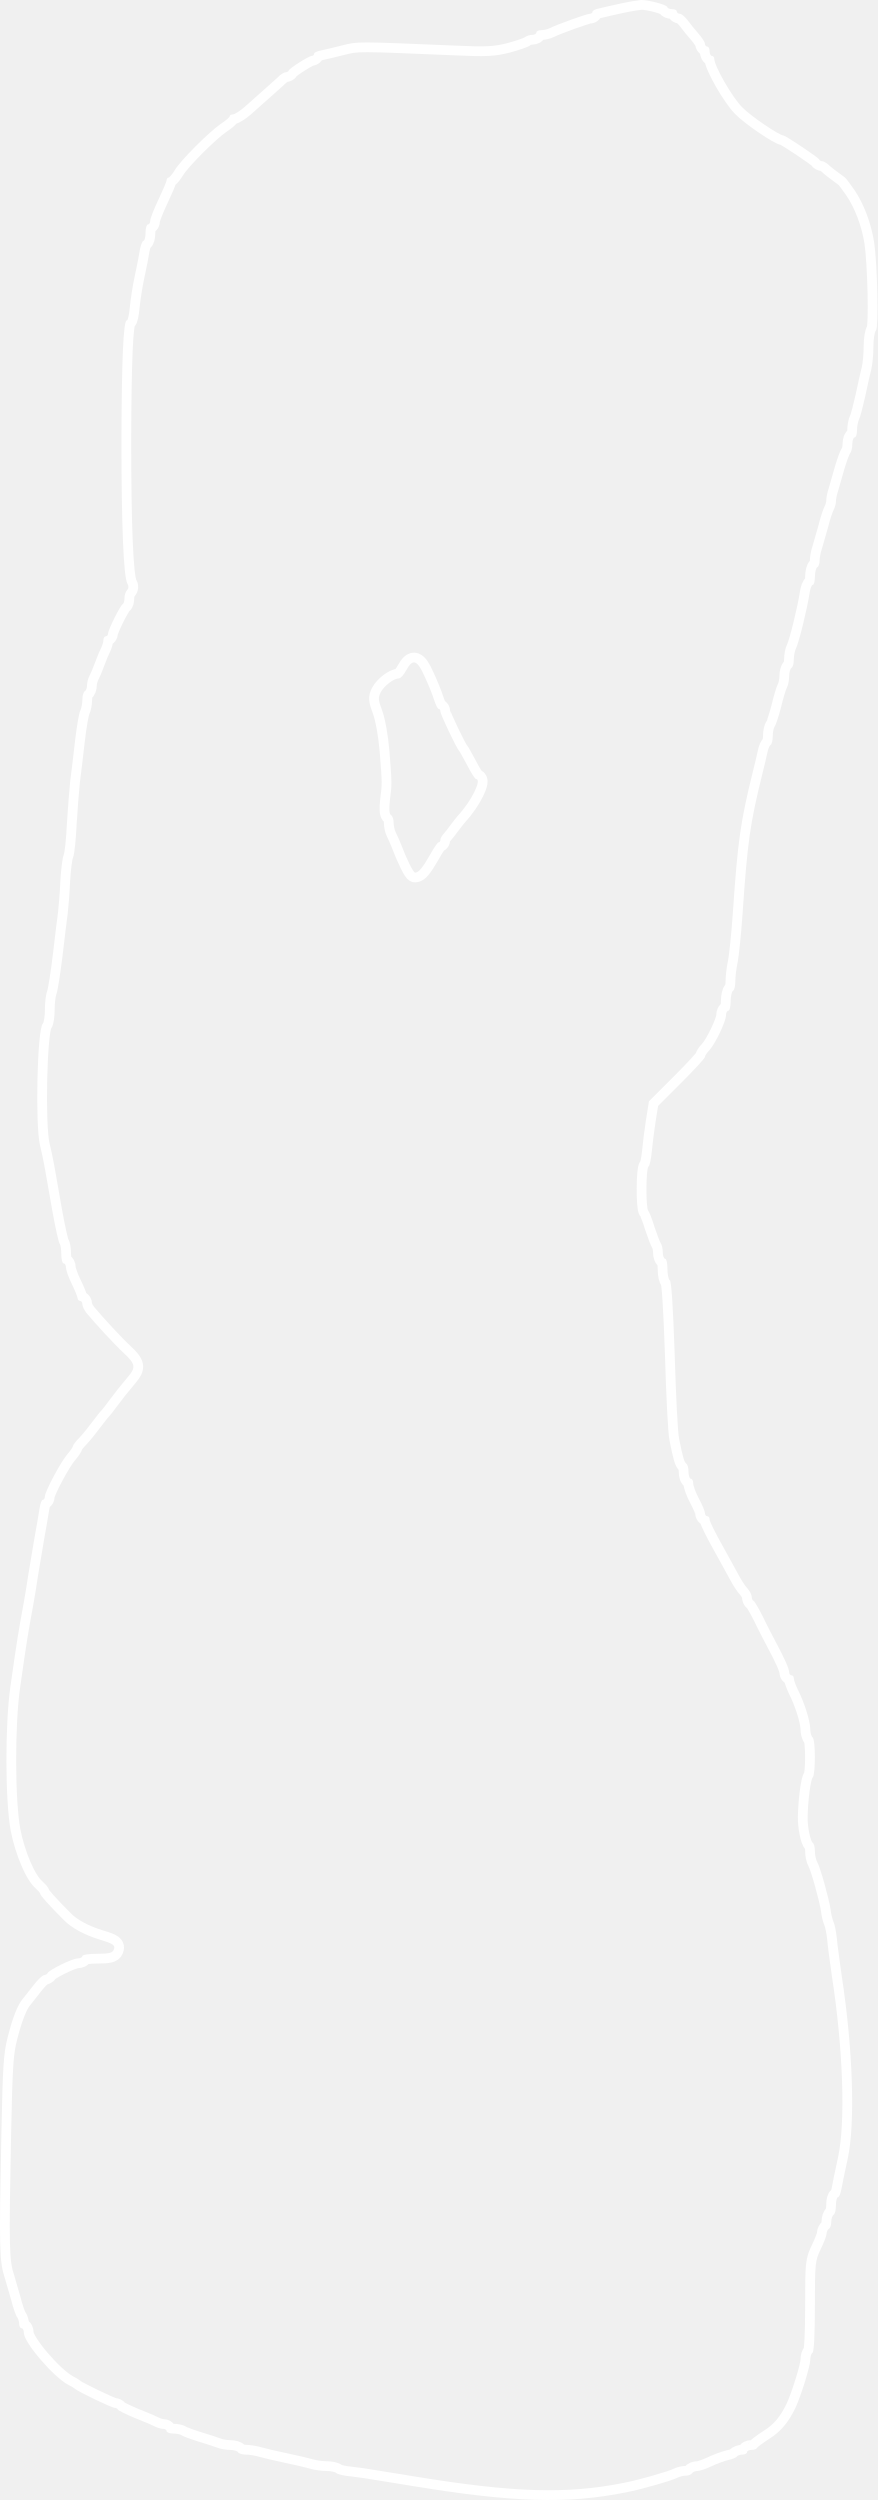
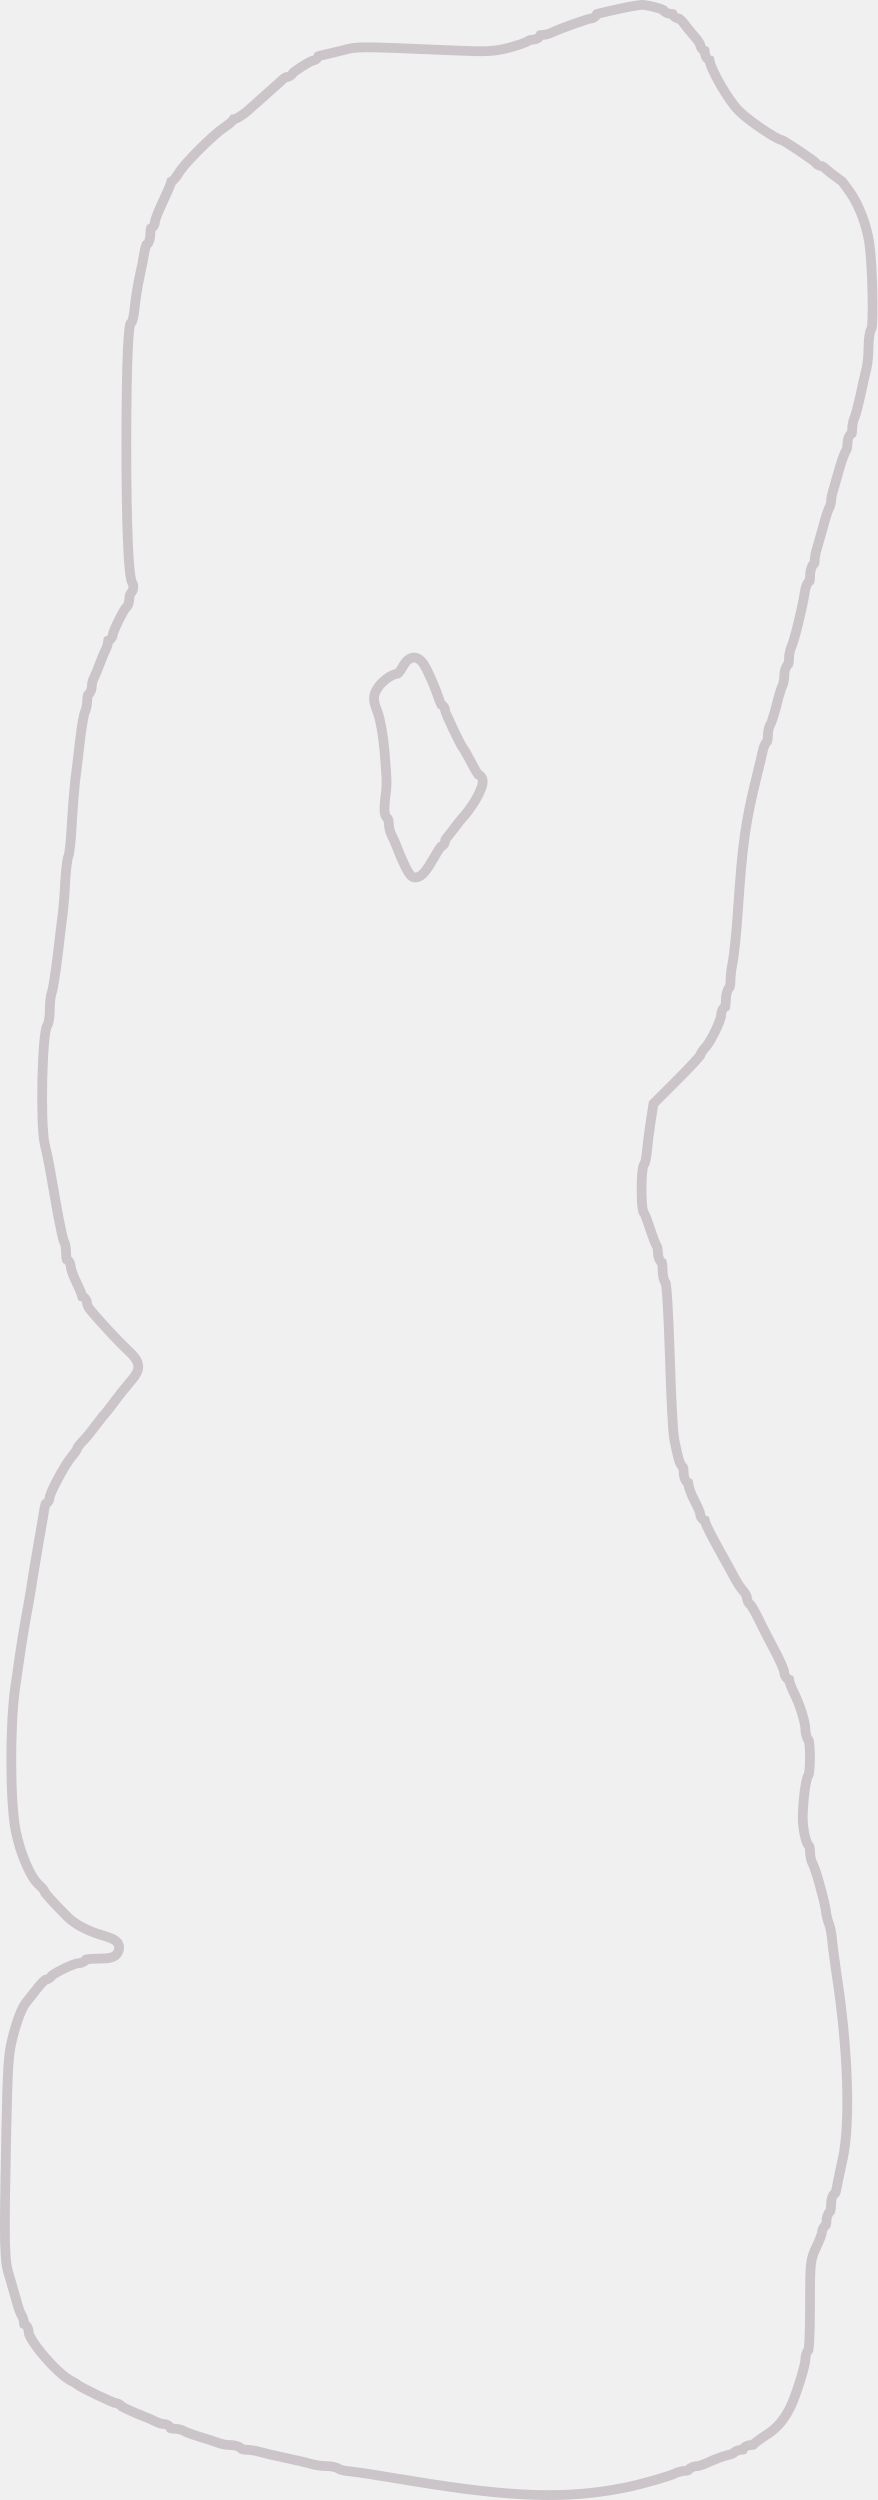
<svg xmlns="http://www.w3.org/2000/svg" width="1080" height="3077" viewBox="0 0 1080 3077" fill="none">
  <mask id="path-1-inside-1_489_2962" fill="white">
    <path d="M763.885 4.33C753.515 6.634 741.705 9.226 737.384 10.378C732.776 11.242 729.319 12.971 729.319 14.411C729.319 15.851 727.591 17.003 725.862 17.003C722.118 17.003 685.247 30.252 676.894 34.572C674.013 36.013 669.117 37.165 665.948 37.165C662.78 37.165 660.187 38.317 660.187 40.045C660.187 41.485 657.883 42.925 655.002 42.925C652.122 42.925 648.665 44.077 646.937 45.229C645.497 46.669 635.415 50.126 624.757 53.006C608.05 57.326 598.257 57.902 561.386 56.174C437.525 50.99 440.694 50.99 421.106 55.886C410.736 58.478 398.926 61.359 394.606 62.223C389.997 63.087 386.54 64.815 386.54 66.255C386.54 67.695 385.1 68.847 383.66 68.847C380.203 68.847 356.583 83.825 355.431 86.705C354.855 88.145 353.127 89.009 351.398 89.009C349.958 89.009 347.078 90.737 344.773 92.465C341.029 96.21 318.561 116.083 300.414 132.213C294.941 136.821 288.604 140.854 286.587 140.854C284.571 140.854 282.843 141.718 282.843 142.87C282.843 144.31 277.946 148.342 271.897 152.375C257.782 161.879 221.776 197.882 215.151 209.403C211.982 214.588 208.526 218.62 207.374 218.62C206.221 218.62 205.069 220.06 205.069 221.788C205.069 223.516 200.46 234.173 194.988 245.694C189.515 257.215 184.906 269.024 184.906 271.616C184.906 274.209 183.754 276.225 182.025 276.225C180.585 276.225 179.145 280.833 179.145 286.306C179.145 291.778 177.993 296.387 176.552 296.387C175.4 296.387 173.384 301.283 172.232 307.043C171.367 313.092 168.487 327.781 165.895 339.59C163.302 351.399 160.71 368.681 159.846 377.609C158.981 386.826 157.541 394.315 156.101 394.315C151.78 394.315 149.764 443.855 149.476 542.647C149.476 646.336 152.068 709.125 156.677 718.054C158.693 721.51 158.405 724.391 156.389 726.407C154.661 728.135 153.22 732.455 153.22 735.912C153.22 739.368 152.356 742.824 151.204 743.4C148.324 744.552 133.057 775.083 133.057 779.691C133.057 781.419 131.905 783.148 130.176 783.148C128.736 783.148 127.296 785.164 127.296 787.468C127.296 789.772 126.144 794.093 124.703 796.973C123.263 799.565 119.807 807.63 117.214 814.83C114.622 822.031 111.165 830.096 109.725 832.688C108.285 835.568 107.132 840.465 107.132 843.345C107.132 846.513 105.98 849.969 104.252 850.833C102.812 851.698 101.371 856.306 101.371 861.202C101.371 865.811 100.219 871.859 98.779 874.74C97.339 877.332 94.458 893.749 92.442 911.319C90.426 928.6 87.833 951.354 86.393 961.723C85.241 972.092 83.512 995.422 82.36 1013.57C81.496 1031.71 79.768 1049.28 78.328 1052.45C76.887 1055.62 75.159 1069.73 74.295 1084.13C73.719 1098.25 72.278 1115.82 71.414 1123.02C70.262 1130.22 67.67 1153.55 65.077 1174.86C62.485 1196.17 59.316 1216.62 57.876 1220.37C56.436 1224.11 55.284 1233.91 55.284 1241.97C55.284 1250.32 54.131 1258.39 52.691 1259.83C45.778 1267.03 43.185 1384.54 49.235 1409.6C51.251 1417.38 53.843 1430.34 55.284 1438.4C56.724 1446.18 60.757 1469.8 64.501 1490.82C68.246 1511.56 72.278 1529.71 73.431 1530.86C74.583 1532.01 75.447 1538.06 75.447 1544.11C75.447 1550.16 76.887 1555.05 78.328 1555.05C80.056 1555.05 81.208 1557.36 81.208 1560.24C81.208 1563.12 84.377 1572.33 88.409 1580.4C92.442 1588.75 95.611 1596.53 95.611 1598.26C95.611 1599.7 97.051 1601.14 98.491 1601.14C100.219 1601.14 101.371 1603.15 101.371 1605.46C101.371 1607.76 103.676 1612.37 106.268 1615.83C117.79 1629.65 141.122 1655 152.644 1665.65C166.471 1678.62 167.335 1682.94 158.117 1693.88C146.307 1707.99 143.139 1712.03 134.497 1723.55C129.888 1729.88 125.28 1735.64 124.415 1736.51C123.263 1737.37 118.943 1743.13 114.046 1749.47C109.437 1755.81 102.236 1764.73 97.915 1769.34C93.306 1773.95 89.85 1778.56 89.85 1779.71C89.85 1780.86 86.969 1785.18 83.224 1789.5C74.871 1799.01 55.284 1835.88 55.284 1841.64C55.284 1843.94 54.131 1845.96 52.691 1845.96C51.251 1845.96 49.523 1850.85 48.658 1856.61C47.794 1862.66 44.914 1879.08 42.321 1893.48C40.017 1907.59 36.56 1927.76 34.832 1938.13C33.392 1948.49 30.799 1963.76 29.359 1971.82C22.158 2011.28 21.582 2014.45 12.94 2074.94C6.027 2122.46 6.315 2216.36 13.228 2253.51C18.989 2282.89 32.24 2314.29 43.762 2324.08C46.93 2326.96 49.523 2329.84 49.523 2330.99C49.523 2332.72 59.892 2344.53 78.616 2363.25C88.121 2373.04 104.252 2381.68 123.263 2387.44C139.682 2392.34 142.274 2394.36 139.97 2399.83C138.53 2403.57 134.209 2404.72 119.807 2404.72C109.437 2404.72 101.371 2405.88 101.371 2407.61C101.371 2409.05 98.491 2410.49 95.323 2410.49C88.985 2410.49 60.468 2424.6 58.74 2428.34C58.164 2429.78 56.148 2430.65 54.419 2430.94C52.403 2430.94 46.354 2436.7 40.881 2443.9C35.408 2450.81 29.359 2458.3 27.919 2460.31C21.87 2467.23 15.245 2484.22 9.484 2507.26C4.299 2527.42 3.435 2542.98 1.706 2625.35C-1.174 2769.08 -0.886 2783.48 6.315 2805.08C7.467 2809.11 10.924 2820.63 13.805 2831C16.397 2841.37 19.854 2850.87 21.294 2852.31C22.446 2854.04 23.598 2857.5 23.598 2860.38C23.598 2863.26 25.038 2865.56 26.479 2865.56C28.207 2865.56 29.359 2868.16 29.359 2871.32C29.359 2883.13 65.941 2925.76 84.088 2935.27C88.121 2937.28 91.866 2939.59 92.73 2940.45C95.611 2943.33 137.378 2963.49 140.834 2963.49C142.563 2963.49 144.579 2964.36 145.155 2965.8C145.731 2966.95 155.237 2971.56 166.183 2976.17C177.417 2980.49 188.65 2985.38 191.243 2986.82C194.123 2988.26 198.444 2989.41 200.749 2989.41C203.053 2989.41 205.069 2990.57 205.069 2992.29C205.069 2993.73 208.814 2995.17 213.135 2995.17C217.455 2995.17 222.352 2996.33 223.792 2997.48C225.521 2998.63 234.45 3002.09 243.956 3004.97C253.462 3007.85 264.119 3011.3 267.864 3012.74C271.609 3014.18 278.234 3015.34 282.843 3015.34C287.451 3015.34 292.06 3016.49 292.924 3018.22C293.788 3019.66 298.109 3021.1 302.142 3021.1C306.463 3021.1 313.664 3022.25 318.561 3023.69C323.458 3025.13 337.86 3028.59 350.534 3031.18C363.208 3033.77 377.611 3037.23 382.508 3038.67C387.404 3040.11 395.758 3041.26 401.231 3041.26C406.704 3041.26 412.465 3042.41 413.905 3043.85C415.633 3045.29 423.411 3047.31 431.188 3047.88C439.253 3048.75 453.368 3050.76 462.873 3052.49C472.379 3053.93 493.119 3057.39 508.961 3059.98C630.23 3079.85 697.922 3082.16 769.646 3067.76C786.929 3064.59 827.544 3053.07 833.593 3049.61C836.473 3048.17 841.37 3047.02 844.251 3047.02C847.419 3047.02 850.876 3045.58 851.74 3044.14C852.604 3042.41 855.773 3041.26 858.653 3041.26C861.246 3041.26 869.023 3038.67 875.648 3035.5C882.273 3032.33 891.779 3028.87 896.388 3027.72C901.284 3026.86 905.893 3024.84 906.757 3023.69C907.622 3022.25 910.79 3021.1 913.959 3021.1C916.839 3021.1 919.432 3019.66 919.432 3018.22C919.432 3016.49 922.024 3015.34 924.904 3015.34C928.073 3015.34 930.953 3014.47 931.53 3013.03C932.106 3011.88 939.019 3006.7 947.084 3001.51C960.911 2992.87 970.704 2981.06 979.058 2963.49C985.683 2949.38 997.205 2912.51 997.205 2905.02C997.205 2900.99 998.357 2896.67 1000.09 2895.81C1001.81 2894.65 1002.97 2872.48 1002.97 2838.49C1002.97 2785.21 1003.25 2782.61 1010.17 2768.21C1014.2 2759.86 1017.37 2751.51 1017.37 2749.2C1017.37 2746.9 1018.81 2744.02 1020.25 2743.15C1021.98 2742.29 1023.13 2738.26 1023.13 2734.51C1023.13 2730.77 1024.57 2726.74 1026.01 2725.87C1027.74 2725.01 1028.89 2719.54 1028.89 2714.06C1028.89 2708.59 1030.04 2704.27 1031.48 2704.27C1032.63 2704.27 1034.65 2699.95 1035.52 2694.77C1036.38 2689.87 1039.84 2672.88 1043.29 2657.32C1052.8 2613.54 1049.92 2521.95 1035.8 2430.65C1033.5 2413.94 1030.62 2393.78 1030.04 2386C1029.18 2377.94 1027.45 2369.01 1026.01 2365.84C1024.57 2362.67 1022.84 2355.47 1022.27 2350C1020.25 2336.75 1009.59 2298.16 1005.85 2291.82C1004.12 2288.94 1002.97 2282.89 1002.97 2278.28C1002.97 2273.39 1001.81 2269.07 1000.37 2268.2C997.493 2266.19 993.748 2248.62 994.036 2236.23C994.324 2216.64 997.781 2189.86 1000.37 2187.55C1003.83 2183.81 1003.83 2140.61 1000.09 2138.3C998.645 2137.44 997.205 2132.25 997.205 2127.36C996.917 2117.56 990.004 2095.39 981.938 2079.55C979.346 2074.07 977.041 2068.02 977.041 2065.72C977.041 2063.7 975.889 2061.98 974.161 2061.98C972.721 2061.98 971.28 2060.25 971.28 2058.23C971.28 2053.91 965.807 2041.53 955.15 2021.65C951.405 2014.45 943.916 2000.34 939.019 1989.97C933.834 1979.6 928.649 1970.67 927.497 1970.38C926.057 1969.81 925.193 1967.5 925.193 1965.2C925.193 1962.9 922.888 1958.58 920.296 1955.41C917.415 1952.53 912.518 1945.04 909.35 1938.99C906.181 1932.94 896.676 1915.95 888.61 1901.26C880.257 1886.28 873.344 1872.46 873.344 1870.15C873.344 1867.85 872.191 1866.12 870.463 1866.12C869.023 1866.12 867.583 1864.39 867.583 1862.09C867.583 1860.07 864.414 1852.29 860.381 1844.81C856.349 1837.32 853.18 1828.68 853.18 1825.51C853.18 1822.63 852.028 1820.04 850.3 1820.04C848.859 1820.04 847.419 1816.29 847.419 1811.68C847.419 1806.79 846.267 1802.47 844.827 1801.6C842.234 1799.87 840.506 1794.11 835.897 1771.07C834.169 1763.87 831.865 1717.21 830.424 1667.38C828.408 1609.2 826.392 1576.37 824.375 1575.79C822.935 1575.21 821.495 1568.88 821.495 1561.97C821.495 1555.05 820.343 1549.29 818.614 1549.29C817.174 1549.29 815.734 1545.55 815.734 1541.23C815.734 1536.91 814.582 1532.01 813.429 1530.57C812.277 1528.84 808.821 1519.91 805.652 1510.41C802.772 1500.9 799.315 1491.98 797.875 1490.25C794.706 1486.79 794.994 1437.83 798.163 1435.81C799.603 1434.95 801.331 1426.59 802.195 1417.67C803.06 1408.45 805.076 1392.03 806.804 1381.09L809.973 1361.21L838.778 1332.41C854.62 1316.57 867.583 1302.46 867.583 1301.02C867.583 1299.58 869.887 1295.83 873.056 1292.66C880.257 1284.89 893.507 1257.24 893.507 1250.04C893.507 1246.58 894.947 1243.99 896.388 1243.99C898.116 1243.99 899.268 1238.8 899.268 1232.75C899.268 1226.42 900.708 1220.37 902.149 1219.5C903.877 1218.64 905.029 1213.46 905.029 1207.98C905.029 1202.51 906.181 1191.85 907.91 1184.37C909.35 1176.88 912.23 1149.8 913.959 1124.46C920.008 1035.74 923.176 1013.86 938.155 953.082C940.747 942.713 943.628 930.904 944.492 926.296C945.356 921.975 947.084 917.655 948.525 916.791C949.965 915.927 951.117 911.031 951.117 905.846C951.117 900.95 952.269 895.477 953.709 893.749C954.862 892.309 958.318 881.94 961.199 870.995C963.791 859.762 967.248 848.529 968.688 845.937C970.128 843.057 971.28 837.008 971.28 832.4C971.28 827.503 972.721 822.895 974.161 822.031C975.889 821.167 977.041 816.559 977.041 811.662C977.041 807.054 978.194 801.005 979.634 798.125C983.378 790.924 993.748 748.009 996.341 730.439C997.205 724.679 998.933 719.782 1000.37 719.782C1001.81 719.782 1002.97 715.462 1002.97 709.99C1002.97 704.517 1004.41 699.045 1005.85 698.181C1007.57 697.317 1008.73 693.572 1008.73 690.404C1008.73 686.948 1009.88 680.323 1011.61 675.427C1013.05 670.53 1016.5 658.721 1019.1 649.217C1021.4 639.712 1024.86 629.631 1026.3 627.039C1027.74 624.158 1028.89 619.838 1028.89 616.958C1028.89 614.365 1030.04 608.317 1031.77 603.421C1033.21 598.524 1036.67 586.715 1039.26 577.21C1042.14 567.706 1045.31 558.777 1046.75 557.337C1047.9 555.609 1049.05 550.712 1049.05 546.392C1049.05 542.071 1050.49 538.327 1051.93 538.327C1053.66 538.327 1054.81 534.295 1054.81 529.686C1054.81 524.79 1055.97 518.741 1057.41 515.861C1058.85 513.269 1062.02 500.596 1064.9 487.923C1067.49 475.25 1070.95 460.272 1072.39 454.512C1073.83 448.751 1074.98 436.366 1074.98 426.862C1074.98 417.645 1076.42 408.428 1078.15 406.7C1081.6 403.244 1079.88 324.613 1075.84 297.827C1072.1 274.497 1063.17 250.879 1051.65 233.885C1046.46 226.397 1041.28 219.484 1040.12 218.62C1027.74 209.691 1021.98 205.083 1018.81 201.915C1016.5 200.187 1013.62 198.458 1012.18 198.458C1010.46 198.458 1008.73 197.594 1008.15 196.154C1007.29 193.85 966.672 166.776 964.367 166.776C959.182 166.776 924.328 143.158 913.671 132.213C901.572 120.404 879.105 81.232 879.105 72.304C879.105 70.575 877.952 68.847 876.224 68.847C874.784 68.847 873.344 66.255 873.344 63.087C873.344 59.919 872.191 57.326 870.463 57.326C869.023 57.326 867.583 55.598 867.583 53.582C867.583 51.854 863.838 46.093 859.517 41.197C855.197 36.3 849.148 28.812 845.979 24.492C842.81 20.459 838.778 17.003 836.761 17.003C834.745 17.003 833.017 15.563 833.017 14.123C833.017 12.395 830.424 11.242 827.256 11.242C824.087 11.242 821.495 10.09 821.495 8.938C821.495 6.058 797.875 -0.279 788.945 0.01C785.489 0.298 774.255 2.026 763.885 4.33ZM522.788 832.976C527.396 842.769 532.581 855.73 534.31 861.49C536.326 867.539 538.63 872.435 539.783 872.435C541.223 872.435 542.087 873.875 542.087 875.892C542.087 879.348 562.25 921.687 565.131 924.28C565.995 925.144 570.316 933.208 575.213 942.137C579.821 951.354 584.718 958.843 585.87 958.843C593.648 958.843 580.109 986.205 563.691 1003.77C562.25 1005.5 558.218 1010.4 555.049 1014.72C551.881 1019.33 547.56 1024.51 545.832 1026.53C543.815 1028.83 542.087 1031.71 542.087 1033.44C542.087 1035.17 541.223 1036.61 540.071 1036.61C538.63 1036.61 534.022 1043.52 529.413 1051.87C520.195 1068 515.298 1074.05 510.978 1074.05C508.673 1074.05 500.896 1058.5 492.542 1036.61C490.814 1032.58 488.51 1027.1 487.07 1024.51C485.629 1021.63 484.477 1016.16 484.477 1012.42C484.477 1008.38 483.037 1004.35 481.309 1003.2C479.004 1002.05 478.716 995.71 479.868 985.053C482.461 964.891 482.461 964.603 479.292 924.28C477.564 904.118 474.107 885.108 470.651 875.315C465.466 861.49 465.178 858.898 468.634 851.986C472.955 843.921 484.765 834.992 490.814 834.992C493.119 834.992 497.151 830.384 500.032 824.911C508.097 810.222 513.57 811.95 522.788 832.976Z" />
  </mask>
-   <path d="M763.885 4.33C753.515 6.634 741.705 9.226 737.384 10.378C732.776 11.242 729.319 12.971 729.319 14.411C729.319 15.851 727.591 17.003 725.862 17.003C722.118 17.003 685.247 30.252 676.894 34.572C674.013 36.013 669.117 37.165 665.948 37.165C662.78 37.165 660.187 38.317 660.187 40.045C660.187 41.485 657.883 42.925 655.002 42.925C652.122 42.925 648.665 44.077 646.937 45.229C645.497 46.669 635.415 50.126 624.757 53.006C608.05 57.326 598.257 57.902 561.386 56.174C437.525 50.99 440.694 50.99 421.106 55.886C410.736 58.478 398.926 61.359 394.606 62.223C389.997 63.087 386.54 64.815 386.54 66.255C386.54 67.695 385.1 68.847 383.66 68.847C380.203 68.847 356.583 83.825 355.431 86.705C354.855 88.145 353.127 89.009 351.398 89.009C349.958 89.009 347.078 90.737 344.773 92.465C341.029 96.21 318.561 116.083 300.414 132.213C294.941 136.821 288.604 140.854 286.587 140.854C284.571 140.854 282.843 141.718 282.843 142.87C282.843 144.31 277.946 148.342 271.897 152.375C257.782 161.879 221.776 197.882 215.151 209.403C211.982 214.588 208.526 218.62 207.374 218.62C206.221 218.62 205.069 220.06 205.069 221.788C205.069 223.516 200.46 234.173 194.988 245.694C189.515 257.215 184.906 269.024 184.906 271.616C184.906 274.209 183.754 276.225 182.025 276.225C180.585 276.225 179.145 280.833 179.145 286.306C179.145 291.778 177.993 296.387 176.552 296.387C175.4 296.387 173.384 301.283 172.232 307.043C171.367 313.092 168.487 327.781 165.895 339.59C163.302 351.399 160.71 368.681 159.846 377.609C158.981 386.826 157.541 394.315 156.101 394.315C151.78 394.315 149.764 443.855 149.476 542.647C149.476 646.336 152.068 709.125 156.677 718.054C158.693 721.51 158.405 724.391 156.389 726.407C154.661 728.135 153.22 732.455 153.22 735.912C153.22 739.368 152.356 742.824 151.204 743.4C148.324 744.552 133.057 775.083 133.057 779.691C133.057 781.419 131.905 783.148 130.176 783.148C128.736 783.148 127.296 785.164 127.296 787.468C127.296 789.772 126.144 794.093 124.703 796.973C123.263 799.565 119.807 807.63 117.214 814.83C114.622 822.031 111.165 830.096 109.725 832.688C108.285 835.568 107.132 840.465 107.132 843.345C107.132 846.513 105.98 849.969 104.252 850.833C102.812 851.698 101.371 856.306 101.371 861.202C101.371 865.811 100.219 871.859 98.779 874.74C97.339 877.332 94.458 893.749 92.442 911.319C90.426 928.6 87.833 951.354 86.393 961.723C85.241 972.092 83.512 995.422 82.36 1013.57C81.496 1031.71 79.768 1049.28 78.328 1052.45C76.887 1055.62 75.159 1069.73 74.295 1084.13C73.719 1098.25 72.278 1115.82 71.414 1123.02C70.262 1130.22 67.67 1153.55 65.077 1174.86C62.485 1196.17 59.316 1216.62 57.876 1220.37C56.436 1224.11 55.284 1233.91 55.284 1241.97C55.284 1250.32 54.131 1258.39 52.691 1259.83C45.778 1267.03 43.185 1384.54 49.235 1409.6C51.251 1417.38 53.843 1430.34 55.284 1438.4C56.724 1446.18 60.757 1469.8 64.501 1490.82C68.246 1511.56 72.278 1529.71 73.431 1530.86C74.583 1532.01 75.447 1538.06 75.447 1544.11C75.447 1550.16 76.887 1555.05 78.328 1555.05C80.056 1555.05 81.208 1557.36 81.208 1560.24C81.208 1563.12 84.377 1572.33 88.409 1580.4C92.442 1588.75 95.611 1596.53 95.611 1598.26C95.611 1599.7 97.051 1601.14 98.491 1601.14C100.219 1601.14 101.371 1603.15 101.371 1605.46C101.371 1607.76 103.676 1612.37 106.268 1615.83C117.79 1629.65 141.122 1655 152.644 1665.65C166.471 1678.62 167.335 1682.94 158.117 1693.88C146.307 1707.99 143.139 1712.03 134.497 1723.55C129.888 1729.88 125.28 1735.64 124.415 1736.51C123.263 1737.37 118.943 1743.13 114.046 1749.47C109.437 1755.81 102.236 1764.73 97.915 1769.34C93.306 1773.95 89.85 1778.56 89.85 1779.71C89.85 1780.86 86.969 1785.18 83.224 1789.5C74.871 1799.01 55.284 1835.88 55.284 1841.64C55.284 1843.94 54.131 1845.96 52.691 1845.96C51.251 1845.96 49.523 1850.85 48.658 1856.61C47.794 1862.66 44.914 1879.08 42.321 1893.48C40.017 1907.59 36.56 1927.76 34.832 1938.13C33.392 1948.49 30.799 1963.76 29.359 1971.82C22.158 2011.28 21.582 2014.45 12.94 2074.94C6.027 2122.46 6.315 2216.36 13.228 2253.51C18.989 2282.89 32.24 2314.29 43.762 2324.08C46.93 2326.96 49.523 2329.84 49.523 2330.99C49.523 2332.72 59.892 2344.53 78.616 2363.25C88.121 2373.04 104.252 2381.68 123.263 2387.44C139.682 2392.34 142.274 2394.36 139.97 2399.83C138.53 2403.57 134.209 2404.72 119.807 2404.72C109.437 2404.72 101.371 2405.88 101.371 2407.61C101.371 2409.05 98.491 2410.49 95.323 2410.49C88.985 2410.49 60.468 2424.6 58.74 2428.34C58.164 2429.78 56.148 2430.65 54.419 2430.94C52.403 2430.94 46.354 2436.7 40.881 2443.9C35.408 2450.81 29.359 2458.3 27.919 2460.31C21.87 2467.23 15.245 2484.22 9.484 2507.26C4.299 2527.42 3.435 2542.98 1.706 2625.35C-1.174 2769.08 -0.886 2783.48 6.315 2805.08C7.467 2809.11 10.924 2820.63 13.805 2831C16.397 2841.37 19.854 2850.87 21.294 2852.31C22.446 2854.04 23.598 2857.5 23.598 2860.38C23.598 2863.26 25.038 2865.56 26.479 2865.56C28.207 2865.56 29.359 2868.16 29.359 2871.32C29.359 2883.13 65.941 2925.76 84.088 2935.27C88.121 2937.28 91.866 2939.59 92.73 2940.45C95.611 2943.33 137.378 2963.49 140.834 2963.49C142.563 2963.49 144.579 2964.36 145.155 2965.8C145.731 2966.95 155.237 2971.56 166.183 2976.17C177.417 2980.49 188.65 2985.38 191.243 2986.82C194.123 2988.26 198.444 2989.41 200.749 2989.41C203.053 2989.41 205.069 2990.57 205.069 2992.29C205.069 2993.73 208.814 2995.17 213.135 2995.17C217.455 2995.17 222.352 2996.33 223.792 2997.48C225.521 2998.63 234.45 3002.09 243.956 3004.97C253.462 3007.85 264.119 3011.3 267.864 3012.74C271.609 3014.18 278.234 3015.34 282.843 3015.34C287.451 3015.34 292.06 3016.49 292.924 3018.22C293.788 3019.66 298.109 3021.1 302.142 3021.1C306.463 3021.1 313.664 3022.25 318.561 3023.69C323.458 3025.13 337.86 3028.59 350.534 3031.18C363.208 3033.77 377.611 3037.23 382.508 3038.67C387.404 3040.11 395.758 3041.26 401.231 3041.26C406.704 3041.26 412.465 3042.41 413.905 3043.85C415.633 3045.29 423.411 3047.31 431.188 3047.88C439.253 3048.75 453.368 3050.76 462.873 3052.49C472.379 3053.93 493.119 3057.39 508.961 3059.98C630.23 3079.85 697.922 3082.16 769.646 3067.76C786.929 3064.59 827.544 3053.07 833.593 3049.61C836.473 3048.17 841.37 3047.02 844.251 3047.02C847.419 3047.02 850.876 3045.58 851.74 3044.14C852.604 3042.41 855.773 3041.26 858.653 3041.26C861.246 3041.26 869.023 3038.67 875.648 3035.5C882.273 3032.33 891.779 3028.87 896.388 3027.72C901.284 3026.86 905.893 3024.84 906.757 3023.69C907.622 3022.25 910.79 3021.1 913.959 3021.1C916.839 3021.1 919.432 3019.66 919.432 3018.22C919.432 3016.49 922.024 3015.34 924.904 3015.34C928.073 3015.34 930.953 3014.47 931.53 3013.03C932.106 3011.88 939.019 3006.7 947.084 3001.51C960.911 2992.87 970.704 2981.06 979.058 2963.49C985.683 2949.38 997.205 2912.51 997.205 2905.02C997.205 2900.99 998.357 2896.67 1000.09 2895.81C1001.81 2894.65 1002.97 2872.48 1002.97 2838.49C1002.97 2785.21 1003.25 2782.61 1010.17 2768.21C1014.2 2759.86 1017.37 2751.51 1017.37 2749.2C1017.37 2746.9 1018.81 2744.02 1020.25 2743.15C1021.98 2742.29 1023.13 2738.26 1023.13 2734.51C1023.13 2730.77 1024.57 2726.74 1026.01 2725.87C1027.74 2725.01 1028.89 2719.54 1028.89 2714.06C1028.89 2708.59 1030.04 2704.27 1031.48 2704.27C1032.63 2704.27 1034.65 2699.95 1035.52 2694.77C1036.38 2689.87 1039.84 2672.88 1043.29 2657.32C1052.8 2613.54 1049.92 2521.95 1035.8 2430.65C1033.5 2413.94 1030.62 2393.78 1030.04 2386C1029.18 2377.94 1027.45 2369.01 1026.01 2365.84C1024.57 2362.67 1022.84 2355.47 1022.27 2350C1020.25 2336.75 1009.59 2298.16 1005.85 2291.82C1004.12 2288.94 1002.97 2282.89 1002.97 2278.28C1002.97 2273.39 1001.81 2269.07 1000.37 2268.2C997.493 2266.19 993.748 2248.62 994.036 2236.23C994.324 2216.64 997.781 2189.86 1000.37 2187.55C1003.83 2183.81 1003.83 2140.61 1000.09 2138.3C998.645 2137.44 997.205 2132.25 997.205 2127.36C996.917 2117.56 990.004 2095.39 981.938 2079.55C979.346 2074.07 977.041 2068.02 977.041 2065.72C977.041 2063.7 975.889 2061.98 974.161 2061.98C972.721 2061.98 971.28 2060.25 971.28 2058.23C971.28 2053.91 965.807 2041.53 955.15 2021.65C951.405 2014.45 943.916 2000.34 939.019 1989.97C933.834 1979.6 928.649 1970.67 927.497 1970.38C926.057 1969.81 925.193 1967.5 925.193 1965.2C925.193 1962.9 922.888 1958.58 920.296 1955.41C917.415 1952.53 912.518 1945.04 909.35 1938.99C906.181 1932.94 896.676 1915.95 888.61 1901.26C880.257 1886.28 873.344 1872.46 873.344 1870.15C873.344 1867.85 872.191 1866.12 870.463 1866.12C869.023 1866.12 867.583 1864.39 867.583 1862.09C867.583 1860.07 864.414 1852.29 860.381 1844.81C856.349 1837.32 853.18 1828.68 853.18 1825.51C853.18 1822.63 852.028 1820.04 850.3 1820.04C848.859 1820.04 847.419 1816.29 847.419 1811.68C847.419 1806.79 846.267 1802.47 844.827 1801.6C842.234 1799.87 840.506 1794.11 835.897 1771.07C834.169 1763.87 831.865 1717.21 830.424 1667.38C828.408 1609.2 826.392 1576.37 824.375 1575.79C822.935 1575.21 821.495 1568.88 821.495 1561.97C821.495 1555.05 820.343 1549.29 818.614 1549.29C817.174 1549.29 815.734 1545.55 815.734 1541.23C815.734 1536.91 814.582 1532.01 813.429 1530.57C812.277 1528.84 808.821 1519.91 805.652 1510.41C802.772 1500.9 799.315 1491.98 797.875 1490.25C794.706 1486.79 794.994 1437.83 798.163 1435.81C799.603 1434.95 801.331 1426.59 802.195 1417.67C803.06 1408.45 805.076 1392.03 806.804 1381.09L809.973 1361.21L838.778 1332.41C854.62 1316.57 867.583 1302.46 867.583 1301.02C867.583 1299.58 869.887 1295.83 873.056 1292.66C880.257 1284.89 893.507 1257.24 893.507 1250.04C893.507 1246.58 894.947 1243.99 896.388 1243.99C898.116 1243.99 899.268 1238.8 899.268 1232.75C899.268 1226.42 900.708 1220.37 902.149 1219.5C903.877 1218.64 905.029 1213.46 905.029 1207.98C905.029 1202.51 906.181 1191.85 907.91 1184.37C909.35 1176.88 912.23 1149.8 913.959 1124.46C920.008 1035.74 923.176 1013.86 938.155 953.082C940.747 942.713 943.628 930.904 944.492 926.296C945.356 921.975 947.084 917.655 948.525 916.791C949.965 915.927 951.117 911.031 951.117 905.846C951.117 900.95 952.269 895.477 953.709 893.749C954.862 892.309 958.318 881.94 961.199 870.995C963.791 859.762 967.248 848.529 968.688 845.937C970.128 843.057 971.28 837.008 971.28 832.4C971.28 827.503 972.721 822.895 974.161 822.031C975.889 821.167 977.041 816.559 977.041 811.662C977.041 807.054 978.194 801.005 979.634 798.125C983.378 790.924 993.748 748.009 996.341 730.439C997.205 724.679 998.933 719.782 1000.37 719.782C1001.81 719.782 1002.97 715.462 1002.97 709.99C1002.97 704.517 1004.41 699.045 1005.85 698.181C1007.57 697.317 1008.73 693.572 1008.73 690.404C1008.73 686.948 1009.88 680.323 1011.61 675.427C1013.05 670.53 1016.5 658.721 1019.1 649.217C1021.4 639.712 1024.86 629.631 1026.3 627.039C1027.74 624.158 1028.89 619.838 1028.89 616.958C1028.89 614.365 1030.04 608.317 1031.77 603.421C1033.21 598.524 1036.67 586.715 1039.26 577.21C1042.14 567.706 1045.31 558.777 1046.75 557.337C1047.9 555.609 1049.05 550.712 1049.05 546.392C1049.05 542.071 1050.49 538.327 1051.93 538.327C1053.66 538.327 1054.81 534.295 1054.81 529.686C1054.81 524.79 1055.97 518.741 1057.41 515.861C1058.85 513.269 1062.02 500.596 1064.9 487.923C1067.49 475.25 1070.95 460.272 1072.39 454.512C1073.83 448.751 1074.98 436.366 1074.98 426.862C1074.98 417.645 1076.42 408.428 1078.15 406.7C1081.6 403.244 1079.88 324.613 1075.84 297.827C1072.1 274.497 1063.17 250.879 1051.65 233.885C1046.46 226.397 1041.28 219.484 1040.12 218.62C1027.74 209.691 1021.98 205.083 1018.81 201.915C1016.5 200.187 1013.62 198.458 1012.18 198.458C1010.46 198.458 1008.73 197.594 1008.15 196.154C1007.29 193.85 966.672 166.776 964.367 166.776C959.182 166.776 924.328 143.158 913.671 132.213C901.572 120.404 879.105 81.232 879.105 72.304C879.105 70.575 877.952 68.847 876.224 68.847C874.784 68.847 873.344 66.255 873.344 63.087C873.344 59.919 872.191 57.326 870.463 57.326C869.023 57.326 867.583 55.598 867.583 53.582C867.583 51.854 863.838 46.093 859.517 41.197C855.197 36.3 849.148 28.812 845.979 24.492C842.81 20.459 838.778 17.003 836.761 17.003C834.745 17.003 833.017 15.563 833.017 14.123C833.017 12.395 830.424 11.242 827.256 11.242C824.087 11.242 821.495 10.09 821.495 8.938C821.495 6.058 797.875 -0.279 788.945 0.01C785.489 0.298 774.255 2.026 763.885 4.33ZM522.788 832.976C527.396 842.769 532.581 855.73 534.31 861.49C536.326 867.539 538.63 872.435 539.783 872.435C541.223 872.435 542.087 873.875 542.087 875.892C542.087 879.348 562.25 921.687 565.131 924.28C565.995 925.144 570.316 933.208 575.213 942.137C579.821 951.354 584.718 958.843 585.87 958.843C593.648 958.843 580.109 986.205 563.691 1003.77C562.25 1005.5 558.218 1010.4 555.049 1014.72C551.881 1019.33 547.56 1024.51 545.832 1026.53C543.815 1028.83 542.087 1031.71 542.087 1033.44C542.087 1035.17 541.223 1036.61 540.071 1036.61C538.63 1036.61 534.022 1043.52 529.413 1051.87C520.195 1068 515.298 1074.05 510.978 1074.05C508.673 1074.05 500.896 1058.5 492.542 1036.61C490.814 1032.58 488.51 1027.1 487.07 1024.51C485.629 1021.63 484.477 1016.16 484.477 1012.42C484.477 1008.38 483.037 1004.35 481.309 1003.2C479.004 1002.05 478.716 995.71 479.868 985.053C482.461 964.891 482.461 964.603 479.292 924.28C477.564 904.118 474.107 885.108 470.651 875.315C465.466 861.49 465.178 858.898 468.634 851.986C472.955 843.921 484.765 834.992 490.814 834.992C493.119 834.992 497.151 830.384 500.032 824.911C508.097 810.222 513.57 811.95 522.788 832.976Z" stroke="white" stroke-width="24" mask="url(#path-1-inside-1_489_2962)" />
+   <path d="M763.885 4.33C753.515 6.634 741.705 9.226 737.384 10.378C732.776 11.242 729.319 12.971 729.319 14.411C729.319 15.851 727.591 17.003 725.862 17.003C722.118 17.003 685.247 30.252 676.894 34.572C674.013 36.013 669.117 37.165 665.948 37.165C662.78 37.165 660.187 38.317 660.187 40.045C660.187 41.485 657.883 42.925 655.002 42.925C652.122 42.925 648.665 44.077 646.937 45.229C645.497 46.669 635.415 50.126 624.757 53.006C608.05 57.326 598.257 57.902 561.386 56.174C437.525 50.99 440.694 50.99 421.106 55.886C410.736 58.478 398.926 61.359 394.606 62.223C389.997 63.087 386.54 64.815 386.54 66.255C386.54 67.695 385.1 68.847 383.66 68.847C380.203 68.847 356.583 83.825 355.431 86.705C354.855 88.145 353.127 89.009 351.398 89.009C349.958 89.009 347.078 90.737 344.773 92.465C341.029 96.21 318.561 116.083 300.414 132.213C294.941 136.821 288.604 140.854 286.587 140.854C284.571 140.854 282.843 141.718 282.843 142.87C282.843 144.31 277.946 148.342 271.897 152.375C257.782 161.879 221.776 197.882 215.151 209.403C211.982 214.588 208.526 218.62 207.374 218.62C206.221 218.62 205.069 220.06 205.069 221.788C205.069 223.516 200.46 234.173 194.988 245.694C189.515 257.215 184.906 269.024 184.906 271.616C184.906 274.209 183.754 276.225 182.025 276.225C180.585 276.225 179.145 280.833 179.145 286.306C179.145 291.778 177.993 296.387 176.552 296.387C175.4 296.387 173.384 301.283 172.232 307.043C171.367 313.092 168.487 327.781 165.895 339.59C163.302 351.399 160.71 368.681 159.846 377.609C158.981 386.826 157.541 394.315 156.101 394.315C151.78 394.315 149.764 443.855 149.476 542.647C149.476 646.336 152.068 709.125 156.677 718.054C158.693 721.51 158.405 724.391 156.389 726.407C154.661 728.135 153.22 732.455 153.22 735.912C153.22 739.368 152.356 742.824 151.204 743.4C148.324 744.552 133.057 775.083 133.057 779.691C133.057 781.419 131.905 783.148 130.176 783.148C128.736 783.148 127.296 785.164 127.296 787.468C127.296 789.772 126.144 794.093 124.703 796.973C123.263 799.565 119.807 807.63 117.214 814.83C114.622 822.031 111.165 830.096 109.725 832.688C108.285 835.568 107.132 840.465 107.132 843.345C107.132 846.513 105.98 849.969 104.252 850.833C102.812 851.698 101.371 856.306 101.371 861.202C101.371 865.811 100.219 871.859 98.779 874.74C97.339 877.332 94.458 893.749 92.442 911.319C90.426 928.6 87.833 951.354 86.393 961.723C85.241 972.092 83.512 995.422 82.36 1013.57C81.496 1031.71 79.768 1049.28 78.328 1052.45C76.887 1055.62 75.159 1069.73 74.295 1084.13C73.719 1098.25 72.278 1115.82 71.414 1123.02C70.262 1130.22 67.67 1153.55 65.077 1174.86C62.485 1196.17 59.316 1216.62 57.876 1220.37C56.436 1224.11 55.284 1233.91 55.284 1241.97C55.284 1250.32 54.131 1258.39 52.691 1259.83C45.778 1267.03 43.185 1384.54 49.235 1409.6C51.251 1417.38 53.843 1430.34 55.284 1438.4C56.724 1446.18 60.757 1469.8 64.501 1490.82C68.246 1511.56 72.278 1529.71 73.431 1530.86C74.583 1532.01 75.447 1538.06 75.447 1544.11C75.447 1550.16 76.887 1555.05 78.328 1555.05C80.056 1555.05 81.208 1557.36 81.208 1560.24C81.208 1563.12 84.377 1572.33 88.409 1580.4C92.442 1588.75 95.611 1596.53 95.611 1598.26C95.611 1599.7 97.051 1601.14 98.491 1601.14C100.219 1601.14 101.371 1603.15 101.371 1605.46C101.371 1607.76 103.676 1612.37 106.268 1615.83C117.79 1629.65 141.122 1655 152.644 1665.65C166.471 1678.62 167.335 1682.94 158.117 1693.88C146.307 1707.99 143.139 1712.03 134.497 1723.55C129.888 1729.88 125.28 1735.64 124.415 1736.51C123.263 1737.37 118.943 1743.13 114.046 1749.47C109.437 1755.81 102.236 1764.73 97.915 1769.34C93.306 1773.95 89.85 1778.56 89.85 1779.71C89.85 1780.86 86.969 1785.18 83.224 1789.5C74.871 1799.01 55.284 1835.88 55.284 1841.64C55.284 1843.94 54.131 1845.96 52.691 1845.96C51.251 1845.96 49.523 1850.85 48.658 1856.61C47.794 1862.66 44.914 1879.08 42.321 1893.48C40.017 1907.59 36.56 1927.76 34.832 1938.13C33.392 1948.49 30.799 1963.76 29.359 1971.82C22.158 2011.28 21.582 2014.45 12.94 2074.94C6.027 2122.46 6.315 2216.36 13.228 2253.51C18.989 2282.89 32.24 2314.29 43.762 2324.08C46.93 2326.96 49.523 2329.84 49.523 2330.99C49.523 2332.72 59.892 2344.53 78.616 2363.25C88.121 2373.04 104.252 2381.68 123.263 2387.44C139.682 2392.34 142.274 2394.36 139.97 2399.83C138.53 2403.57 134.209 2404.72 119.807 2404.72C109.437 2404.72 101.371 2405.88 101.371 2407.61C101.371 2409.05 98.491 2410.49 95.323 2410.49C88.985 2410.49 60.468 2424.6 58.74 2428.34C58.164 2429.78 56.148 2430.65 54.419 2430.94C52.403 2430.94 46.354 2436.7 40.881 2443.9C35.408 2450.81 29.359 2458.3 27.919 2460.31C21.87 2467.23 15.245 2484.22 9.484 2507.26C4.299 2527.42 3.435 2542.98 1.706 2625.35C-1.174 2769.08 -0.886 2783.48 6.315 2805.08C7.467 2809.11 10.924 2820.63 13.805 2831C16.397 2841.37 19.854 2850.87 21.294 2852.31C22.446 2854.04 23.598 2857.5 23.598 2860.38C23.598 2863.26 25.038 2865.56 26.479 2865.56C28.207 2865.56 29.359 2868.16 29.359 2871.32C29.359 2883.13 65.941 2925.76 84.088 2935.27C88.121 2937.28 91.866 2939.59 92.73 2940.45C95.611 2943.33 137.378 2963.49 140.834 2963.49C142.563 2963.49 144.579 2964.36 145.155 2965.8C145.731 2966.95 155.237 2971.56 166.183 2976.17C177.417 2980.49 188.65 2985.38 191.243 2986.82C194.123 2988.26 198.444 2989.41 200.749 2989.41C203.053 2989.41 205.069 2990.57 205.069 2992.29C205.069 2993.73 208.814 2995.17 213.135 2995.17C217.455 2995.17 222.352 2996.33 223.792 2997.48C225.521 2998.63 234.45 3002.09 243.956 3004.97C253.462 3007.85 264.119 3011.3 267.864 3012.74C271.609 3014.18 278.234 3015.34 282.843 3015.34C287.451 3015.34 292.06 3016.49 292.924 3018.22C293.788 3019.66 298.109 3021.1 302.142 3021.1C306.463 3021.1 313.664 3022.25 318.561 3023.69C323.458 3025.13 337.86 3028.59 350.534 3031.18C363.208 3033.77 377.611 3037.23 382.508 3038.67C387.404 3040.11 395.758 3041.26 401.231 3041.26C406.704 3041.26 412.465 3042.41 413.905 3043.85C415.633 3045.29 423.411 3047.31 431.188 3047.88C439.253 3048.75 453.368 3050.76 462.873 3052.49C472.379 3053.93 493.119 3057.39 508.961 3059.98C630.23 3079.85 697.922 3082.16 769.646 3067.76C786.929 3064.59 827.544 3053.07 833.593 3049.61C836.473 3048.17 841.37 3047.02 844.251 3047.02C847.419 3047.02 850.876 3045.58 851.74 3044.14C852.604 3042.41 855.773 3041.26 858.653 3041.26C861.246 3041.26 869.023 3038.67 875.648 3035.5C882.273 3032.33 891.779 3028.87 896.388 3027.72C901.284 3026.86 905.893 3024.84 906.757 3023.69C907.622 3022.25 910.79 3021.1 913.959 3021.1C916.839 3021.1 919.432 3019.66 919.432 3018.22C919.432 3016.49 922.024 3015.34 924.904 3015.34C928.073 3015.34 930.953 3014.47 931.53 3013.03C932.106 3011.88 939.019 3006.7 947.084 3001.51C960.911 2992.87 970.704 2981.06 979.058 2963.49C985.683 2949.38 997.205 2912.51 997.205 2905.02C997.205 2900.99 998.357 2896.67 1000.09 2895.81C1001.81 2894.65 1002.97 2872.48 1002.97 2838.49C1002.97 2785.21 1003.25 2782.61 1010.17 2768.21C1014.2 2759.86 1017.37 2751.51 1017.37 2749.2C1017.37 2746.9 1018.81 2744.02 1020.25 2743.15C1021.98 2742.29 1023.13 2738.26 1023.13 2734.51C1023.13 2730.77 1024.57 2726.74 1026.01 2725.87C1027.74 2725.01 1028.89 2719.54 1028.89 2714.06C1028.89 2708.59 1030.04 2704.27 1031.48 2704.27C1032.63 2704.27 1034.65 2699.95 1035.52 2694.77C1036.38 2689.87 1039.84 2672.88 1043.29 2657.32C1052.8 2613.54 1049.92 2521.95 1035.8 2430.65C1033.5 2413.94 1030.62 2393.78 1030.04 2386C1029.18 2377.94 1027.45 2369.01 1026.01 2365.84C1024.57 2362.67 1022.84 2355.47 1022.27 2350C1020.25 2336.75 1009.59 2298.16 1005.85 2291.82C1004.12 2288.94 1002.97 2282.89 1002.97 2278.28C1002.97 2273.39 1001.81 2269.07 1000.37 2268.2C997.493 2266.19 993.748 2248.62 994.036 2236.23C994.324 2216.64 997.781 2189.86 1000.37 2187.55C1003.83 2183.81 1003.83 2140.61 1000.09 2138.3C998.645 2137.44 997.205 2132.25 997.205 2127.36C996.917 2117.56 990.004 2095.39 981.938 2079.55C979.346 2074.07 977.041 2068.02 977.041 2065.72C977.041 2063.7 975.889 2061.98 974.161 2061.98C972.721 2061.98 971.28 2060.25 971.28 2058.23C971.28 2053.91 965.807 2041.53 955.15 2021.65C951.405 2014.45 943.916 2000.34 939.019 1989.97C933.834 1979.6 928.649 1970.67 927.497 1970.38C926.057 1969.81 925.193 1967.5 925.193 1965.2C925.193 1962.9 922.888 1958.58 920.296 1955.41C917.415 1952.53 912.518 1945.04 909.35 1938.99C906.181 1932.94 896.676 1915.95 888.61 1901.26C880.257 1886.28 873.344 1872.46 873.344 1870.15C873.344 1867.85 872.191 1866.12 870.463 1866.12C869.023 1866.12 867.583 1864.39 867.583 1862.09C867.583 1860.07 864.414 1852.29 860.381 1844.81C856.349 1837.32 853.18 1828.68 853.18 1825.51C853.18 1822.63 852.028 1820.04 850.3 1820.04C848.859 1820.04 847.419 1816.29 847.419 1811.68C847.419 1806.79 846.267 1802.47 844.827 1801.6C842.234 1799.87 840.506 1794.11 835.897 1771.07C834.169 1763.87 831.865 1717.21 830.424 1667.38C828.408 1609.2 826.392 1576.37 824.375 1575.79C822.935 1575.21 821.495 1568.88 821.495 1561.97C821.495 1555.05 820.343 1549.29 818.614 1549.29C817.174 1549.29 815.734 1545.55 815.734 1541.23C815.734 1536.91 814.582 1532.01 813.429 1530.57C812.277 1528.84 808.821 1519.91 805.652 1510.41C802.772 1500.9 799.315 1491.98 797.875 1490.25C794.706 1486.79 794.994 1437.83 798.163 1435.81C799.603 1434.95 801.331 1426.59 802.195 1417.67C803.06 1408.45 805.076 1392.03 806.804 1381.09L809.973 1361.21L838.778 1332.41C854.62 1316.57 867.583 1302.46 867.583 1301.02C867.583 1299.58 869.887 1295.83 873.056 1292.66C880.257 1284.89 893.507 1257.24 893.507 1250.04C893.507 1246.58 894.947 1243.99 896.388 1243.99C898.116 1243.99 899.268 1238.8 899.268 1232.75C899.268 1226.42 900.708 1220.37 902.149 1219.5C903.877 1218.64 905.029 1213.46 905.029 1207.98C905.029 1202.51 906.181 1191.85 907.91 1184.37C909.35 1176.88 912.23 1149.8 913.959 1124.46C920.008 1035.74 923.176 1013.86 938.155 953.082C940.747 942.713 943.628 930.904 944.492 926.296C945.356 921.975 947.084 917.655 948.525 916.791C949.965 915.927 951.117 911.031 951.117 905.846C951.117 900.95 952.269 895.477 953.709 893.749C954.862 892.309 958.318 881.94 961.199 870.995C963.791 859.762 967.248 848.529 968.688 845.937C970.128 843.057 971.28 837.008 971.28 832.4C971.28 827.503 972.721 822.895 974.161 822.031C975.889 821.167 977.041 816.559 977.041 811.662C977.041 807.054 978.194 801.005 979.634 798.125C983.378 790.924 993.748 748.009 996.341 730.439C997.205 724.679 998.933 719.782 1000.37 719.782C1001.81 719.782 1002.97 715.462 1002.97 709.99C1002.97 704.517 1004.41 699.045 1005.85 698.181C1007.57 697.317 1008.73 693.572 1008.73 690.404C1008.73 686.948 1009.88 680.323 1011.61 675.427C1013.05 670.53 1016.5 658.721 1019.1 649.217C1021.4 639.712 1024.86 629.631 1026.3 627.039C1027.74 624.158 1028.89 619.838 1028.89 616.958C1028.89 614.365 1030.04 608.317 1031.77 603.421C1033.21 598.524 1036.67 586.715 1039.26 577.21C1042.14 567.706 1045.31 558.777 1046.75 557.337C1047.9 555.609 1049.05 550.712 1049.05 546.392C1049.05 542.071 1050.49 538.327 1051.93 538.327C1053.66 538.327 1054.81 534.295 1054.81 529.686C1054.81 524.79 1055.97 518.741 1057.41 515.861C1058.85 513.269 1062.02 500.596 1064.9 487.923C1067.49 475.25 1070.95 460.272 1072.39 454.512C1073.83 448.751 1074.98 436.366 1074.98 426.862C1074.98 417.645 1076.42 408.428 1078.15 406.7C1081.6 403.244 1079.88 324.613 1075.84 297.827C1072.1 274.497 1063.17 250.879 1051.65 233.885C1046.46 226.397 1041.28 219.484 1040.12 218.62C1027.74 209.691 1021.98 205.083 1018.81 201.915C1016.5 200.187 1013.62 198.458 1012.18 198.458C1010.46 198.458 1008.73 197.594 1008.15 196.154C1007.29 193.85 966.672 166.776 964.367 166.776C959.182 166.776 924.328 143.158 913.671 132.213C901.572 120.404 879.105 81.232 879.105 72.304C879.105 70.575 877.952 68.847 876.224 68.847C874.784 68.847 873.344 66.255 873.344 63.087C873.344 59.919 872.191 57.326 870.463 57.326C869.023 57.326 867.583 55.598 867.583 53.582C867.583 51.854 863.838 46.093 859.517 41.197C855.197 36.3 849.148 28.812 845.979 24.492C842.81 20.459 838.778 17.003 836.761 17.003C834.745 17.003 833.017 15.563 833.017 14.123C833.017 12.395 830.424 11.242 827.256 11.242C824.087 11.242 821.495 10.09 821.495 8.938C821.495 6.058 797.875 -0.279 788.945 0.01C785.489 0.298 774.255 2.026 763.885 4.33ZM522.788 832.976C527.396 842.769 532.581 855.73 534.31 861.49C536.326 867.539 538.63 872.435 539.783 872.435C541.223 872.435 542.087 873.875 542.087 875.892C542.087 879.348 562.25 921.687 565.131 924.28C565.995 925.144 570.316 933.208 575.213 942.137C579.821 951.354 584.718 958.843 585.87 958.843C593.648 958.843 580.109 986.205 563.691 1003.77C562.25 1005.5 558.218 1010.4 555.049 1014.72C551.881 1019.33 547.56 1024.51 545.832 1026.53C543.815 1028.83 542.087 1031.71 542.087 1033.44C542.087 1035.17 541.223 1036.61 540.071 1036.61C538.63 1036.61 534.022 1043.52 529.413 1051.87C520.195 1068 515.298 1074.05 510.978 1074.05C508.673 1074.05 500.896 1058.5 492.542 1036.61C490.814 1032.58 488.51 1027.1 487.07 1024.51C485.629 1021.63 484.477 1016.16 484.477 1012.42C484.477 1008.38 483.037 1004.35 481.309 1003.2C479.004 1002.05 478.716 995.71 479.868 985.053C482.461 964.891 482.461 964.603 479.292 924.28C477.564 904.118 474.107 885.108 470.651 875.315C465.466 861.49 465.178 858.898 468.634 851.986C472.955 843.921 484.765 834.992 490.814 834.992C493.119 834.992 497.151 830.384 500.032 824.911C508.097 810.222 513.57 811.95 522.788 832.976Z" stroke="#cbc4c8" stroke-width="24" mask="url(#path-1-inside-1_489_2962)" />
</svg>
